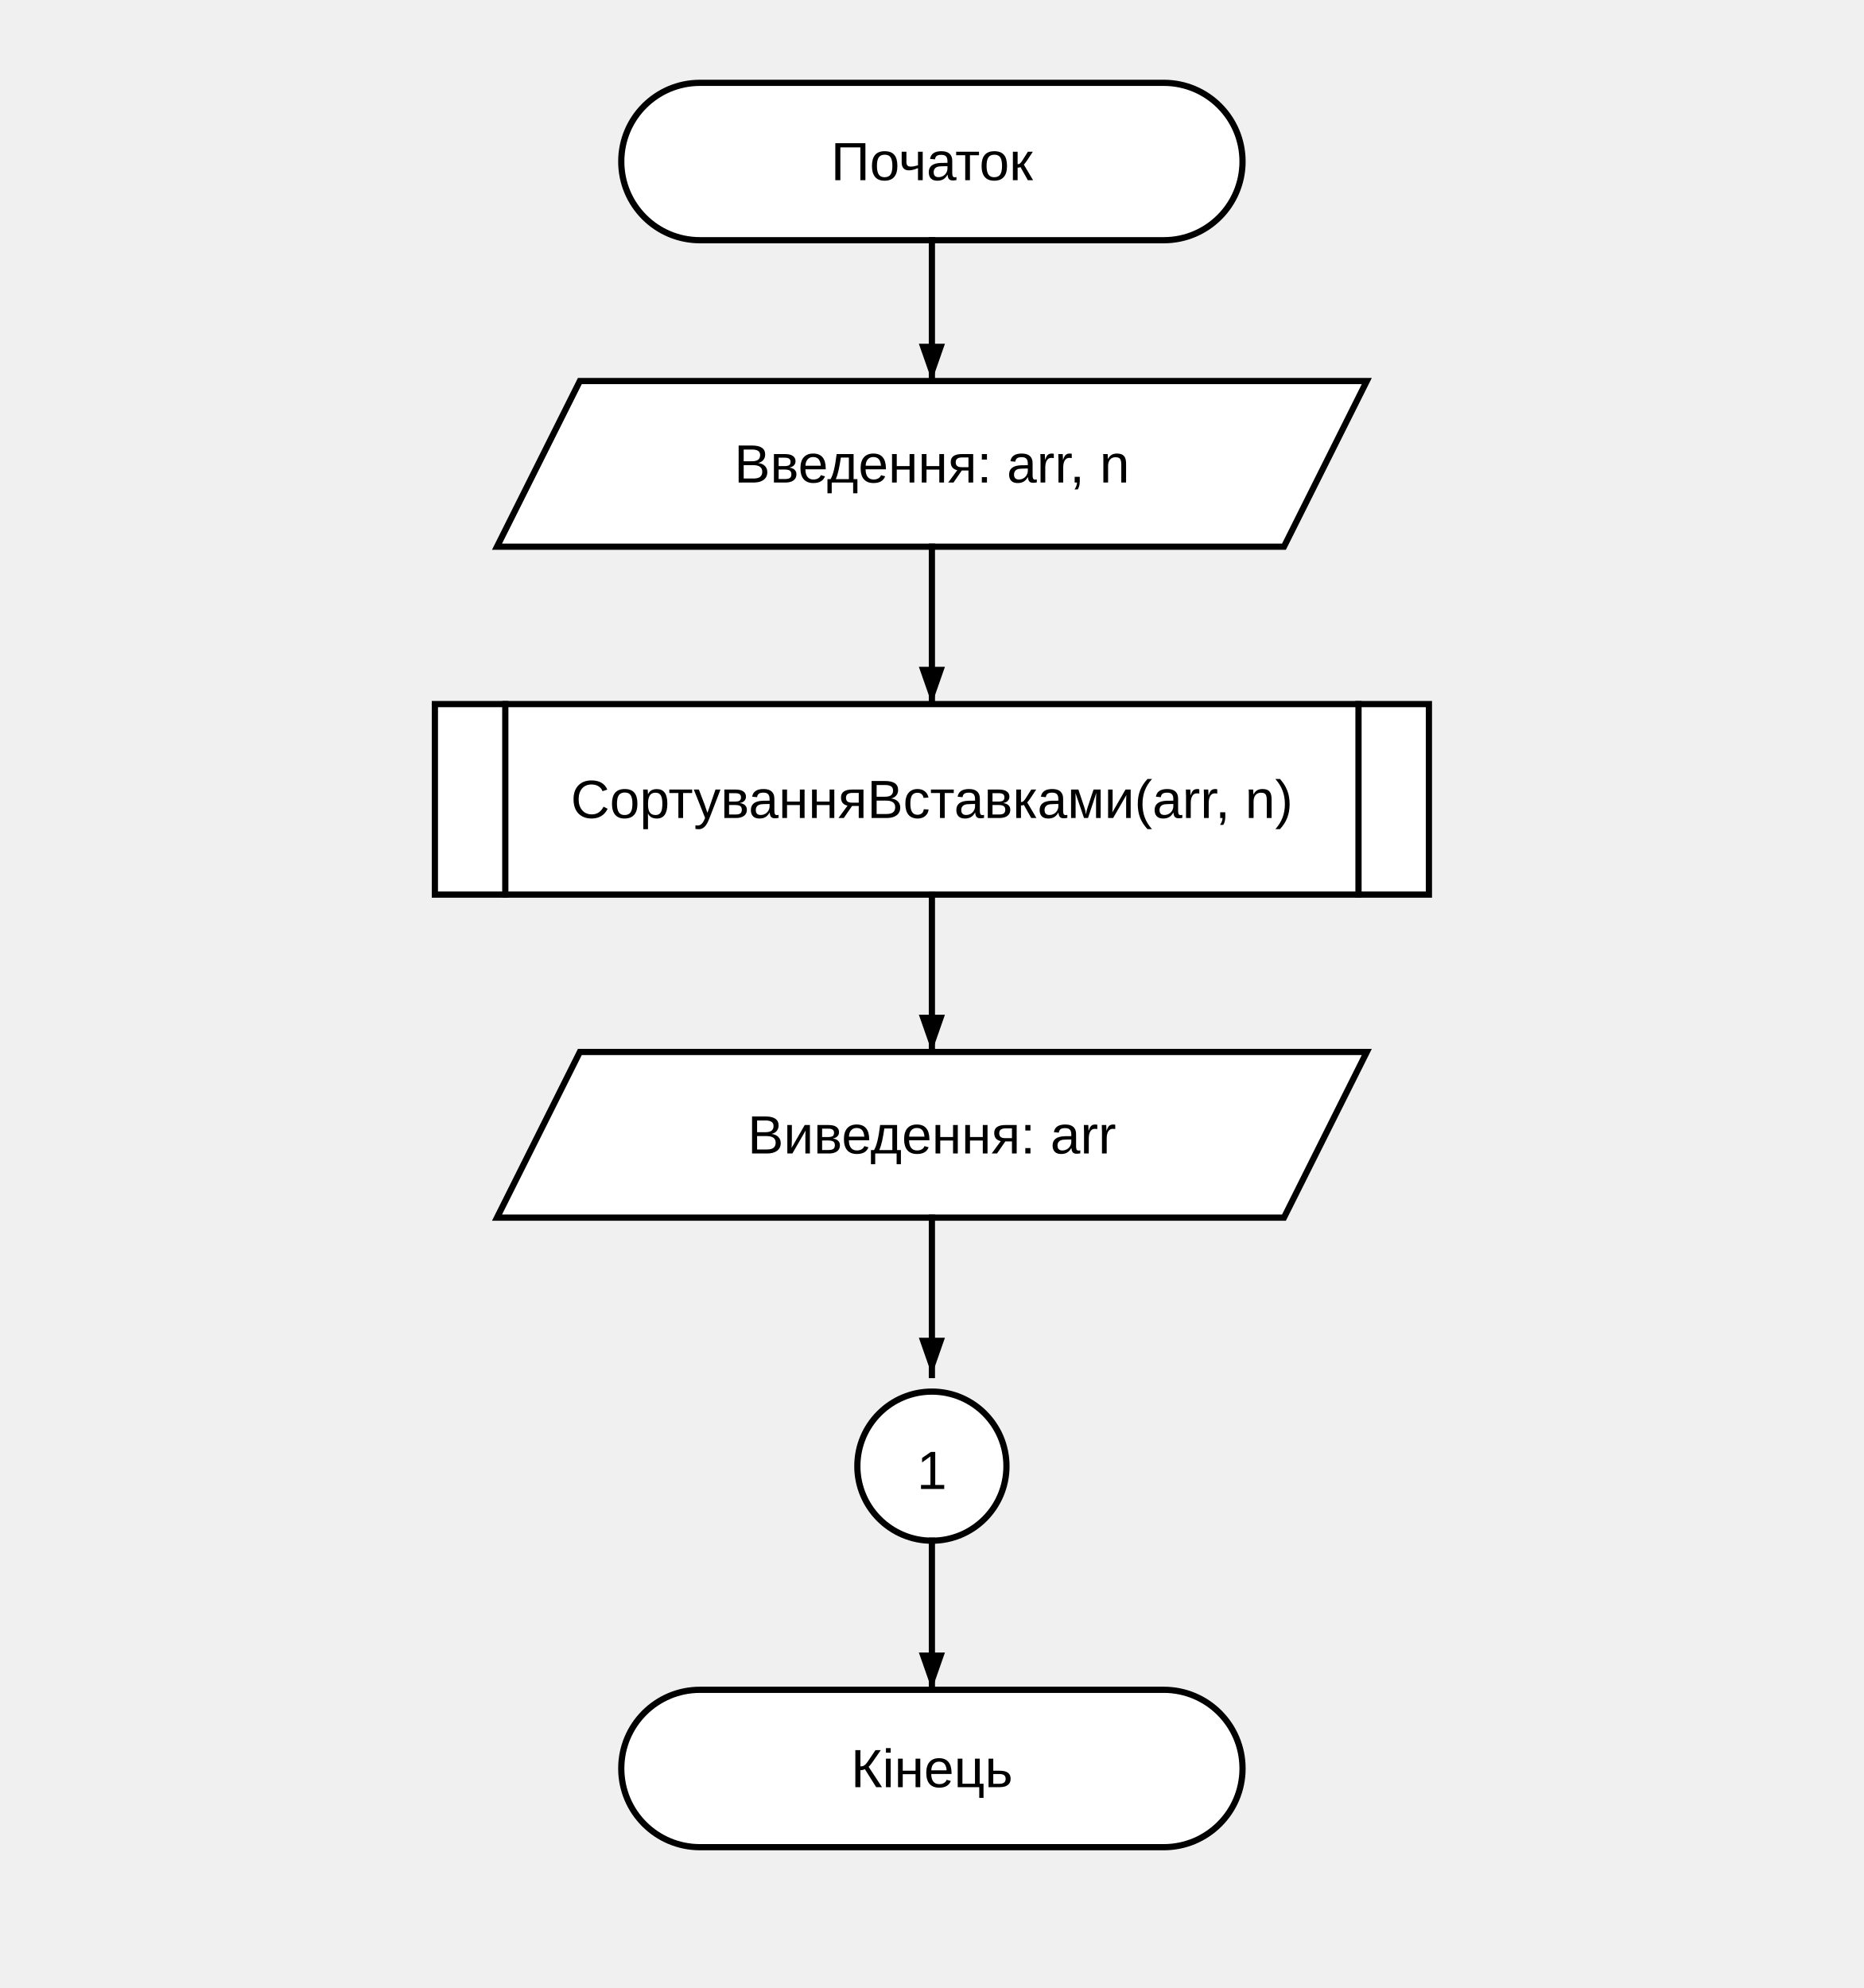
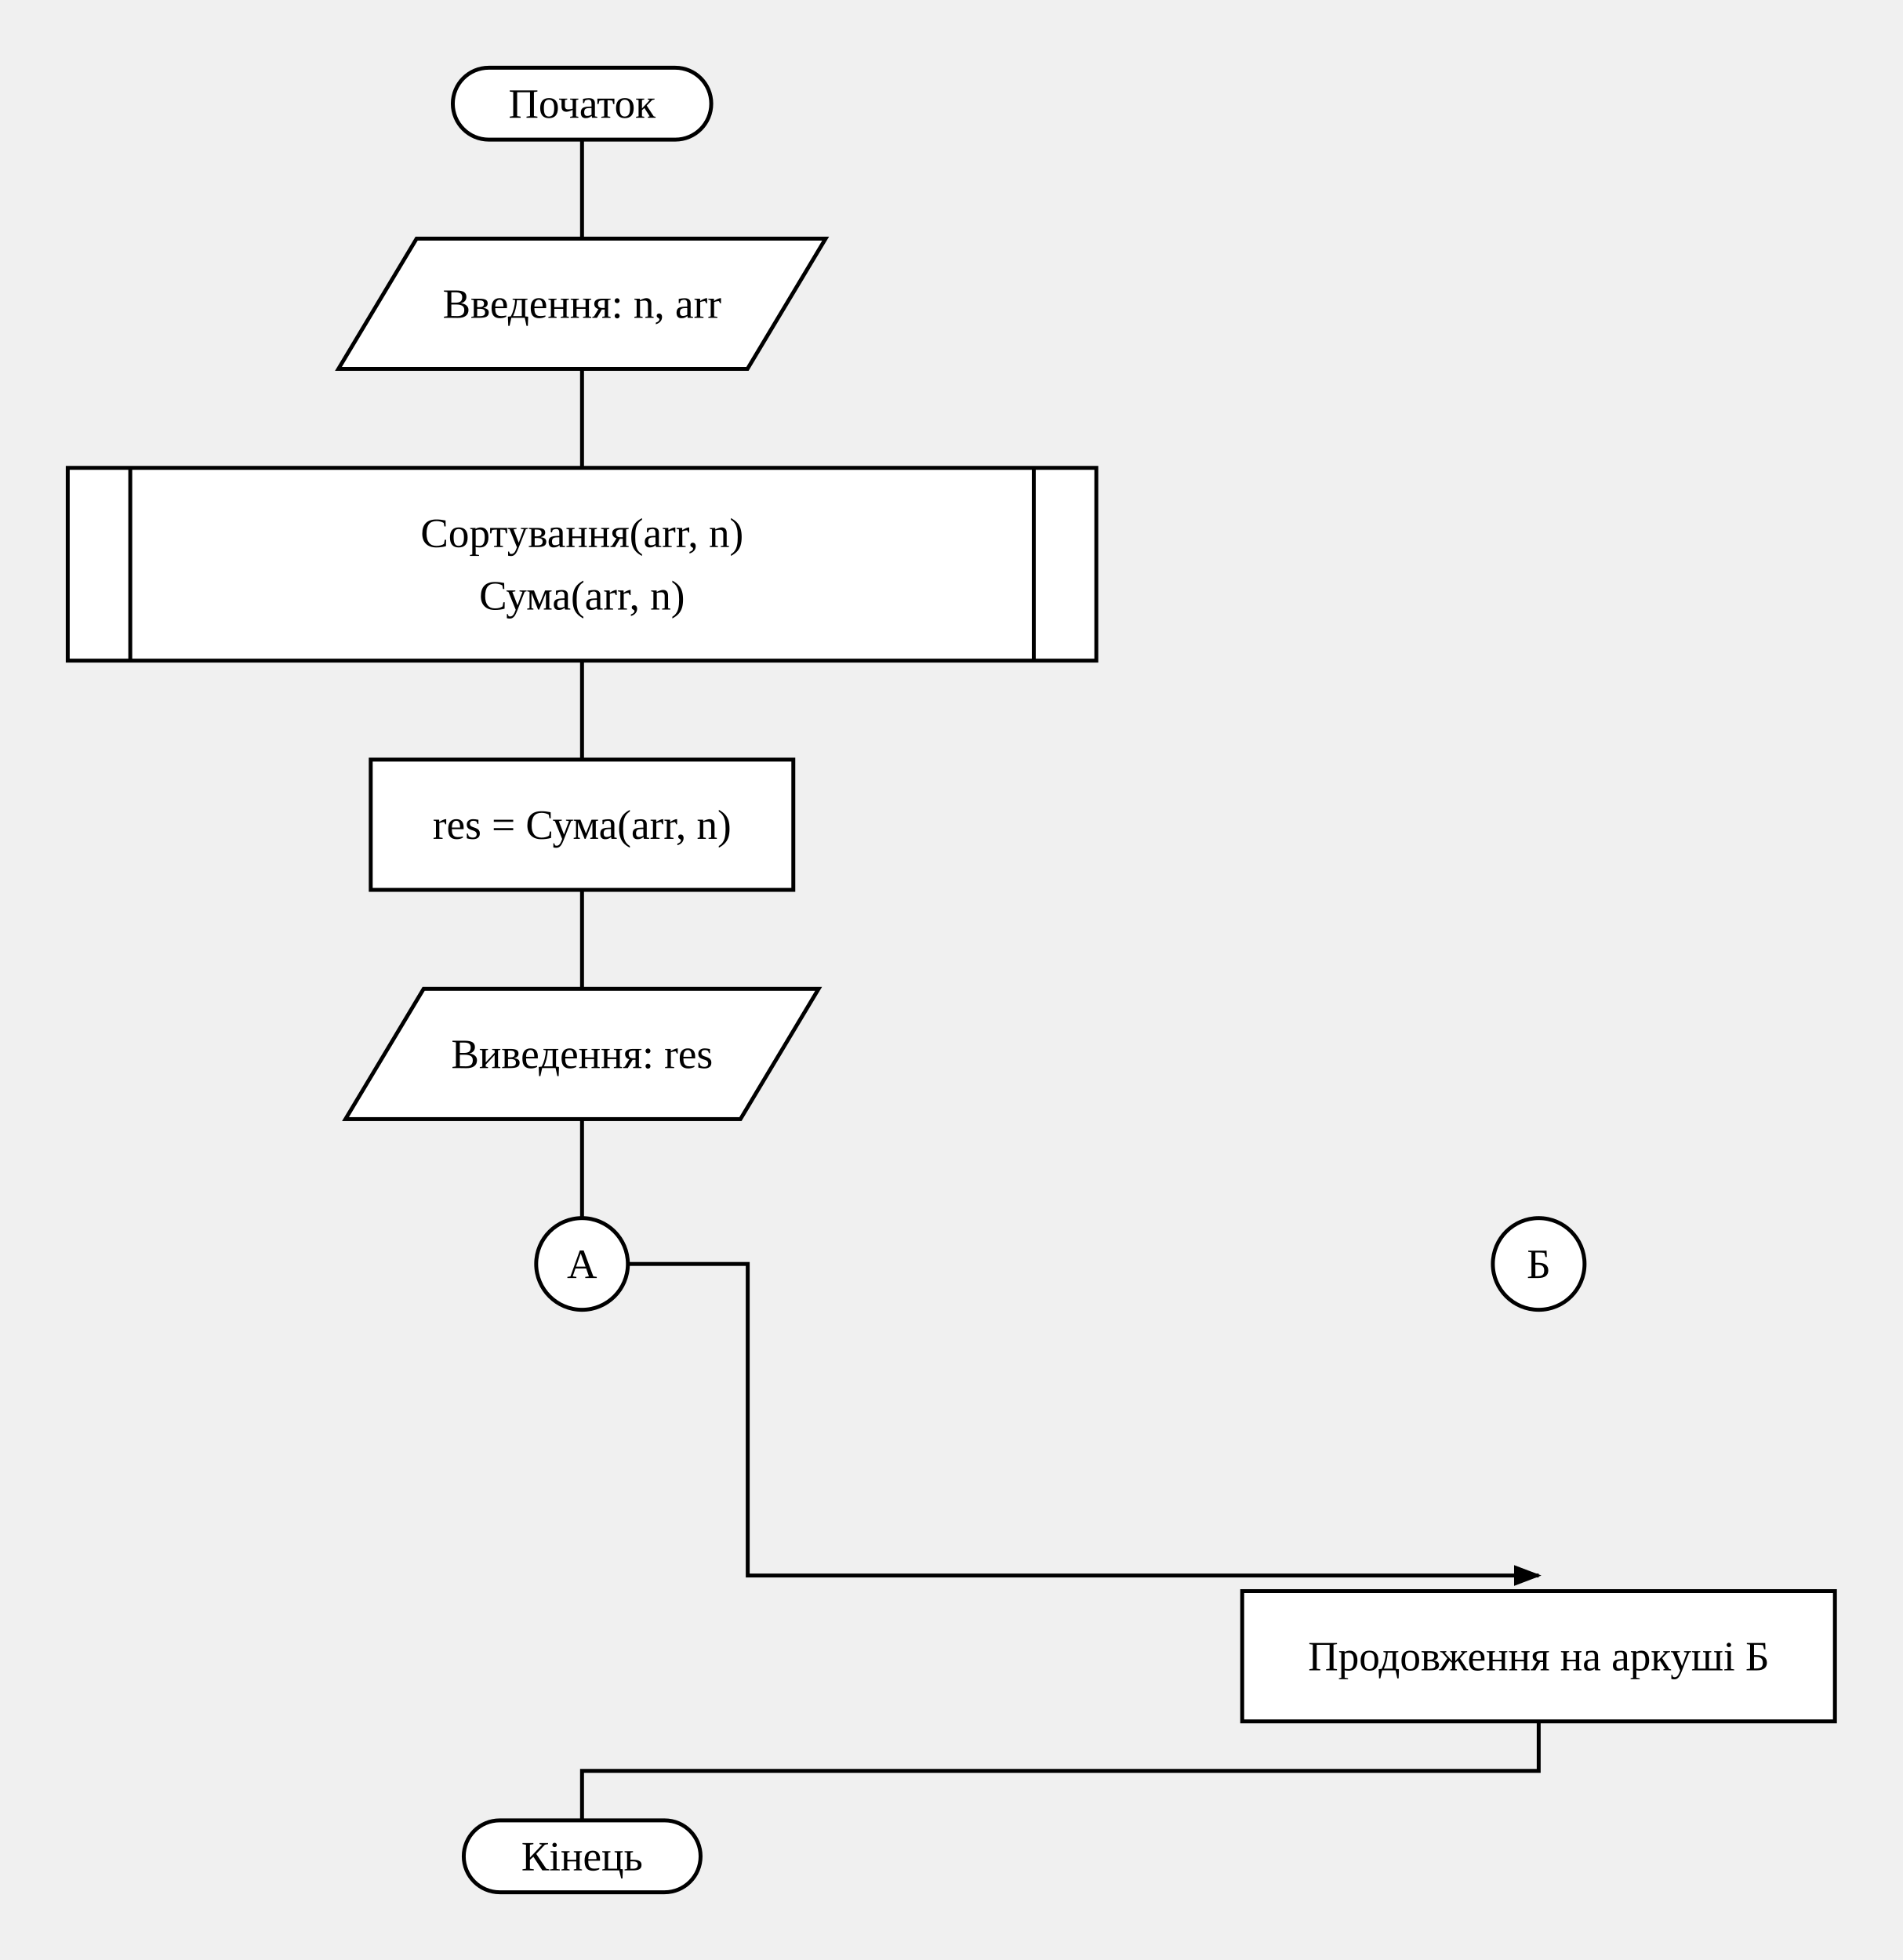
- <svg xmlns="http://www.w3.org/2000/svg" viewBox="0 0 450 480" width="100%" height="100%" style="background: transparent; font-family: 'Segoe UI', Arial, sans-serif;">
+ <svg xmlns="http://www.w3.org/2000/svg" viewBox="0.0 0.0 730.3 752.4" style="background:transparent;font-family:'Times New Roman', Times, serif;">
  <defs>
-     <marker id="gost-arrow-v1-4" viewBox="0 0 10 10" refX="10" refY="5" markerWidth="6" markerHeight="6" orient="auto-start-reverse">
-       <path d="M 0 1.5 L 10 5 L 0 8.5 z" fill="#000000" />
+     <marker id="a" viewBox="0 0 10 10" refX="9" refY="5" markerWidth="7" markerHeight="7" orient="auto-start-reverse">
+       <path d="M0 1.2 L10 5 L0 8.8 z" fill="#000" />
    </marker>
    <style>
-       .line { stroke: #000000; stroke-width: 1.5; fill: none; stroke-linecap: square; stroke-linejoin: miter; }
-       .block { stroke: #000000; stroke-width: 1.5; fill: #ffffff; }
-       .txt { font-size: 13px; font-weight: 500; fill: #000000; text-anchor: middle; dominant-baseline: central; }
-     </style>
+ .b{stroke:#000;stroke-width:1.5;fill:#fff}
+ .l{stroke:#000;stroke-width:1.5;fill:none;stroke-linejoin:miter;stroke-linecap:butt}
+ .t{font-size:16px;fill:#000;text-anchor:middle;dominant-baseline:central}
+ </style>
  </defs>
-   <rect x="150" y="20" width="150" height="38" rx="19" ry="19" class="block" />
-   <text x="225" y="39" class="txt">Початок</text>
-   <line x1="225" y1="58" x2="225" y2="92" class="line" marker-end="url(#gost-arrow-v1-4)" />
-   <polygon points="140,92 330,92 310,132 120,132" class="block" />
-   <text x="225" y="112" class="txt">Введення: arr, n</text>
-   <line x1="225" y1="132" x2="225" y2="170" class="line" marker-end="url(#gost-arrow-v1-4)" />
-   <g id="subroutine-block">
-     <rect x="105" y="170" width="240" height="46" class="block" />
-     <line x1="122" y1="170" x2="122" y2="216" class="line" />
-     <line x1="328" y1="170" x2="328" y2="216" class="line" />
-     <text x="225" y="193" class="txt">СортуванняВставками(arr, n)</text>
+   <g>
+     <path d="M 223.4 53.6 L 223.4 91.6" class="l" />
+     <path d="M 223.4 141.6 L 223.4 179.6" class="l" />
+     <path d="M 223.4 253.6 L 223.4 291.6" class="l" />
+     <path d="M 223.4 341.6 L 223.4 379.6" class="l" />
+     <path d="M 223.4 429.6 L 223.4 467.6" class="l" />
+     <path d="M 241.0 485.2 L 287.0 485.2 L 287.0 604.8 L 590.6 604.8" class="l" marker-end="url(#a)" />
+     <path d="M 590.6 660.8 L 590.6 679.8 L 223.4 679.8 L 223.4 698.8" class="l" />
  </g>
-   <line x1="225" y1="216" x2="225" y2="254" class="line" marker-end="url(#gost-arrow-v1-4)" />
-   <polygon points="140,254 330,254 310,294 120,294" class="block" />
-   <text x="225" y="274" class="txt">Виведення: arr</text>
-   <line x1="225" y1="294" x2="225" y2="332" class="line" marker-end="url(#gost-arrow-v1-4)" />
-   <circle cx="225" cy="354" r="18" class="block" />
-   <text x="225" y="355" class="txt" font-weight="700">1</text>
-   <line x1="225" y1="372" x2="225" y2="408" class="line" marker-end="url(#gost-arrow-v1-4)" />
-   <rect x="150" y="408" width="150" height="38" rx="19" ry="19" class="block" />
-   <text x="225" y="427" class="txt">Кінець</text>
+   <g>
+     <rect x="173.8" y="26.0" width="99.2" height="27.6" rx="13.8" ry="13.8" class="b" />
+     <text x="223.4" y="39.8" class="t">Початок</text>
+     <polygon points="159.9,91.6 316.9,91.6 286.9,141.6 129.9,141.6" class="b" />
+     <text x="223.4" y="116.6" class="t">Введення: n, arr</text>
+     <rect x="26.0" y="179.6" width="394.8" height="74.0" class="b" />
+     <line x1="50.0" y1="179.6" x2="50.0" y2="253.6" class="l" />
+     <line x1="396.8" y1="179.6" x2="396.8" y2="253.6" class="l" />
+     <text x="223.4" y="204.6" class="t">Сортування(arr, n)</text>
+     <text x="223.4" y="228.6" class="t">Сума(arr, n)</text>
+     <rect x="142.3" y="291.6" width="162.2" height="50.0" class="b" />
+     <text x="223.4" y="316.6" class="t">res = Сума(arr, n)</text>
+     <polygon points="162.6,379.6 314.2,379.6 284.2,429.6 132.6,429.6" class="b" />
+     <text x="223.4" y="404.6" class="t">Виведення: res</text>
+     <circle cx="223.4" cy="485.2" r="17.6" class="b" />
+     <text x="223.4" y="485.2" class="t">А</text>
+     <circle cx="590.6" cy="485.2" r="17.6" class="b" />
+     <text x="590.6" y="485.2" class="t">Б</text>
+     <rect x="476.8" y="610.8" width="227.5" height="50.0" class="b" />
+     <text x="590.6" y="635.8" class="t">Продовження на аркуші Б</text>
+     <rect x="178.0" y="698.8" width="90.9" height="27.6" rx="13.8" ry="13.8" class="b" />
+     <text x="223.4" y="712.6" class="t">Кінець</text>
+   </g>
+   <g />
</svg>
